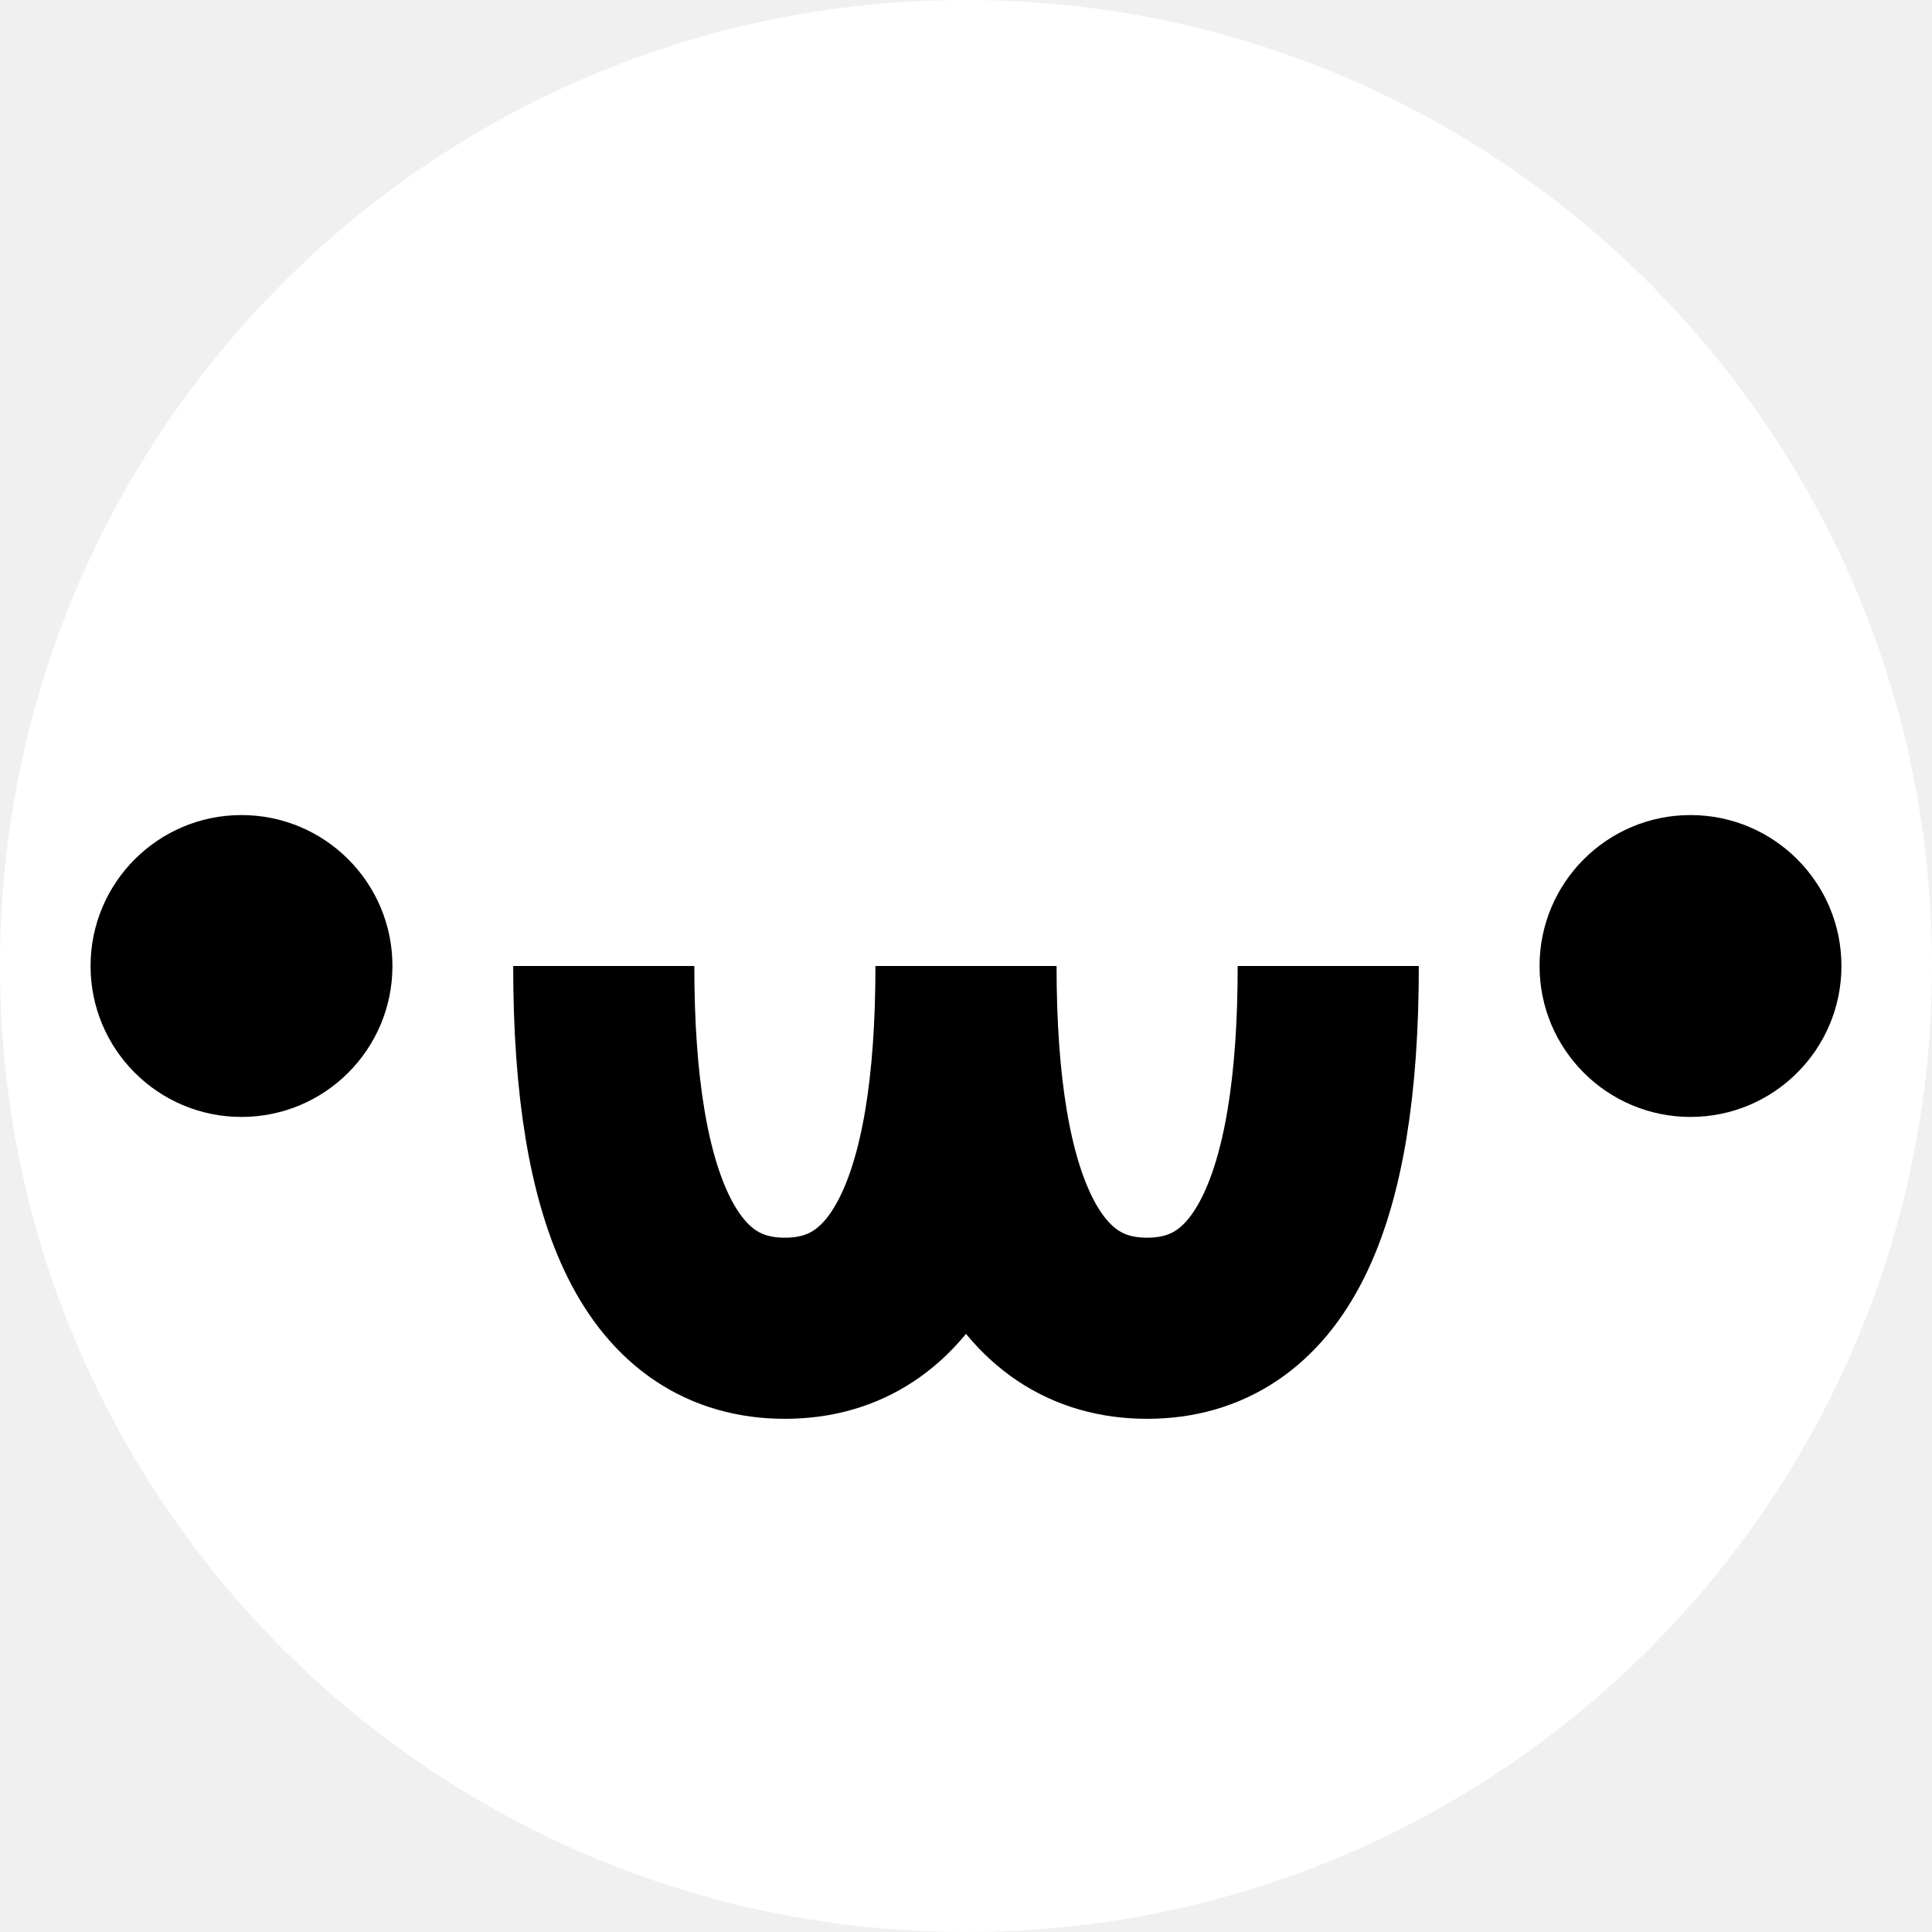
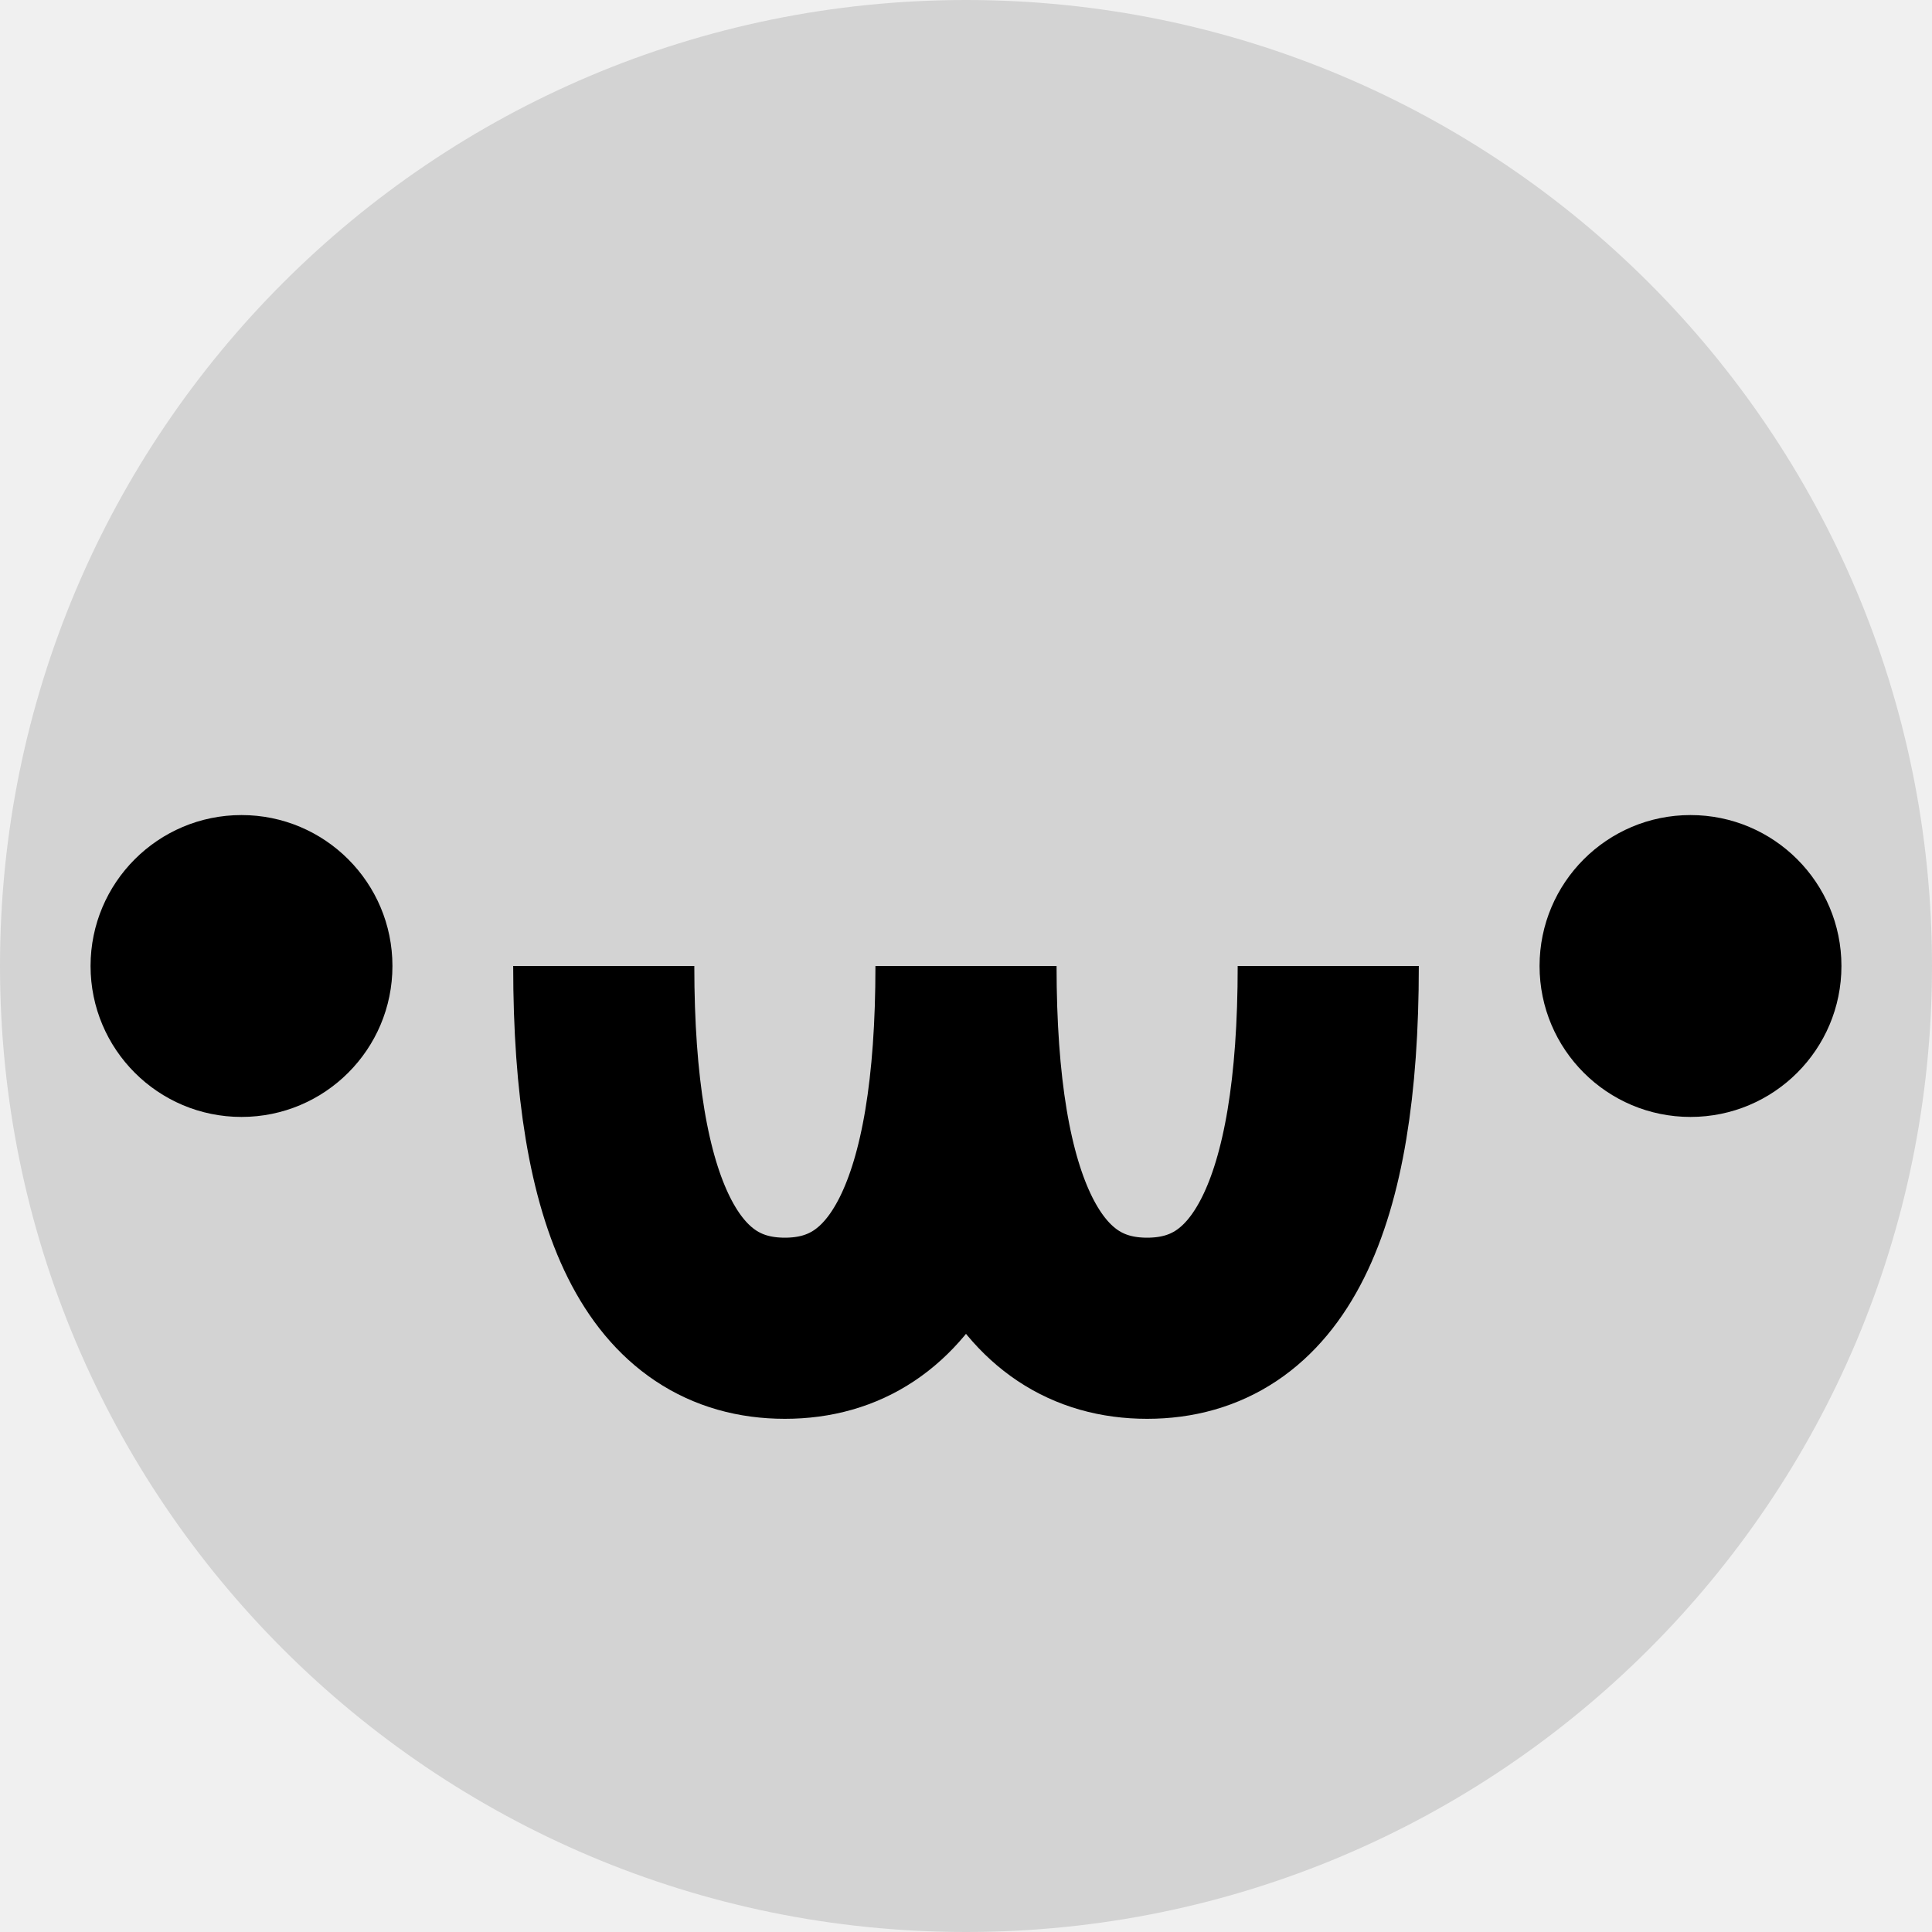
<svg xmlns="http://www.w3.org/2000/svg" viewBox="0 0 64 64" enable-background="new 0 0 64 64">
-   <circle cx="32" cy="32" r="32" fill="#ffffff" />
+   <circle cx="32" cy="32" r="32" fill="#d3d3d3" />
  <circle cx="8" cy="32" r="5" fill="#000000" />
  <circle cx="56" cy="32" r="5" fill="#000000" />
  <path d="M20,32 q0,12 6,12 q6,0 6,-12 q0,12 6,12 q6,0 6,-12" stroke="#000000" stroke-width="6" fill="none" />
</svg>
